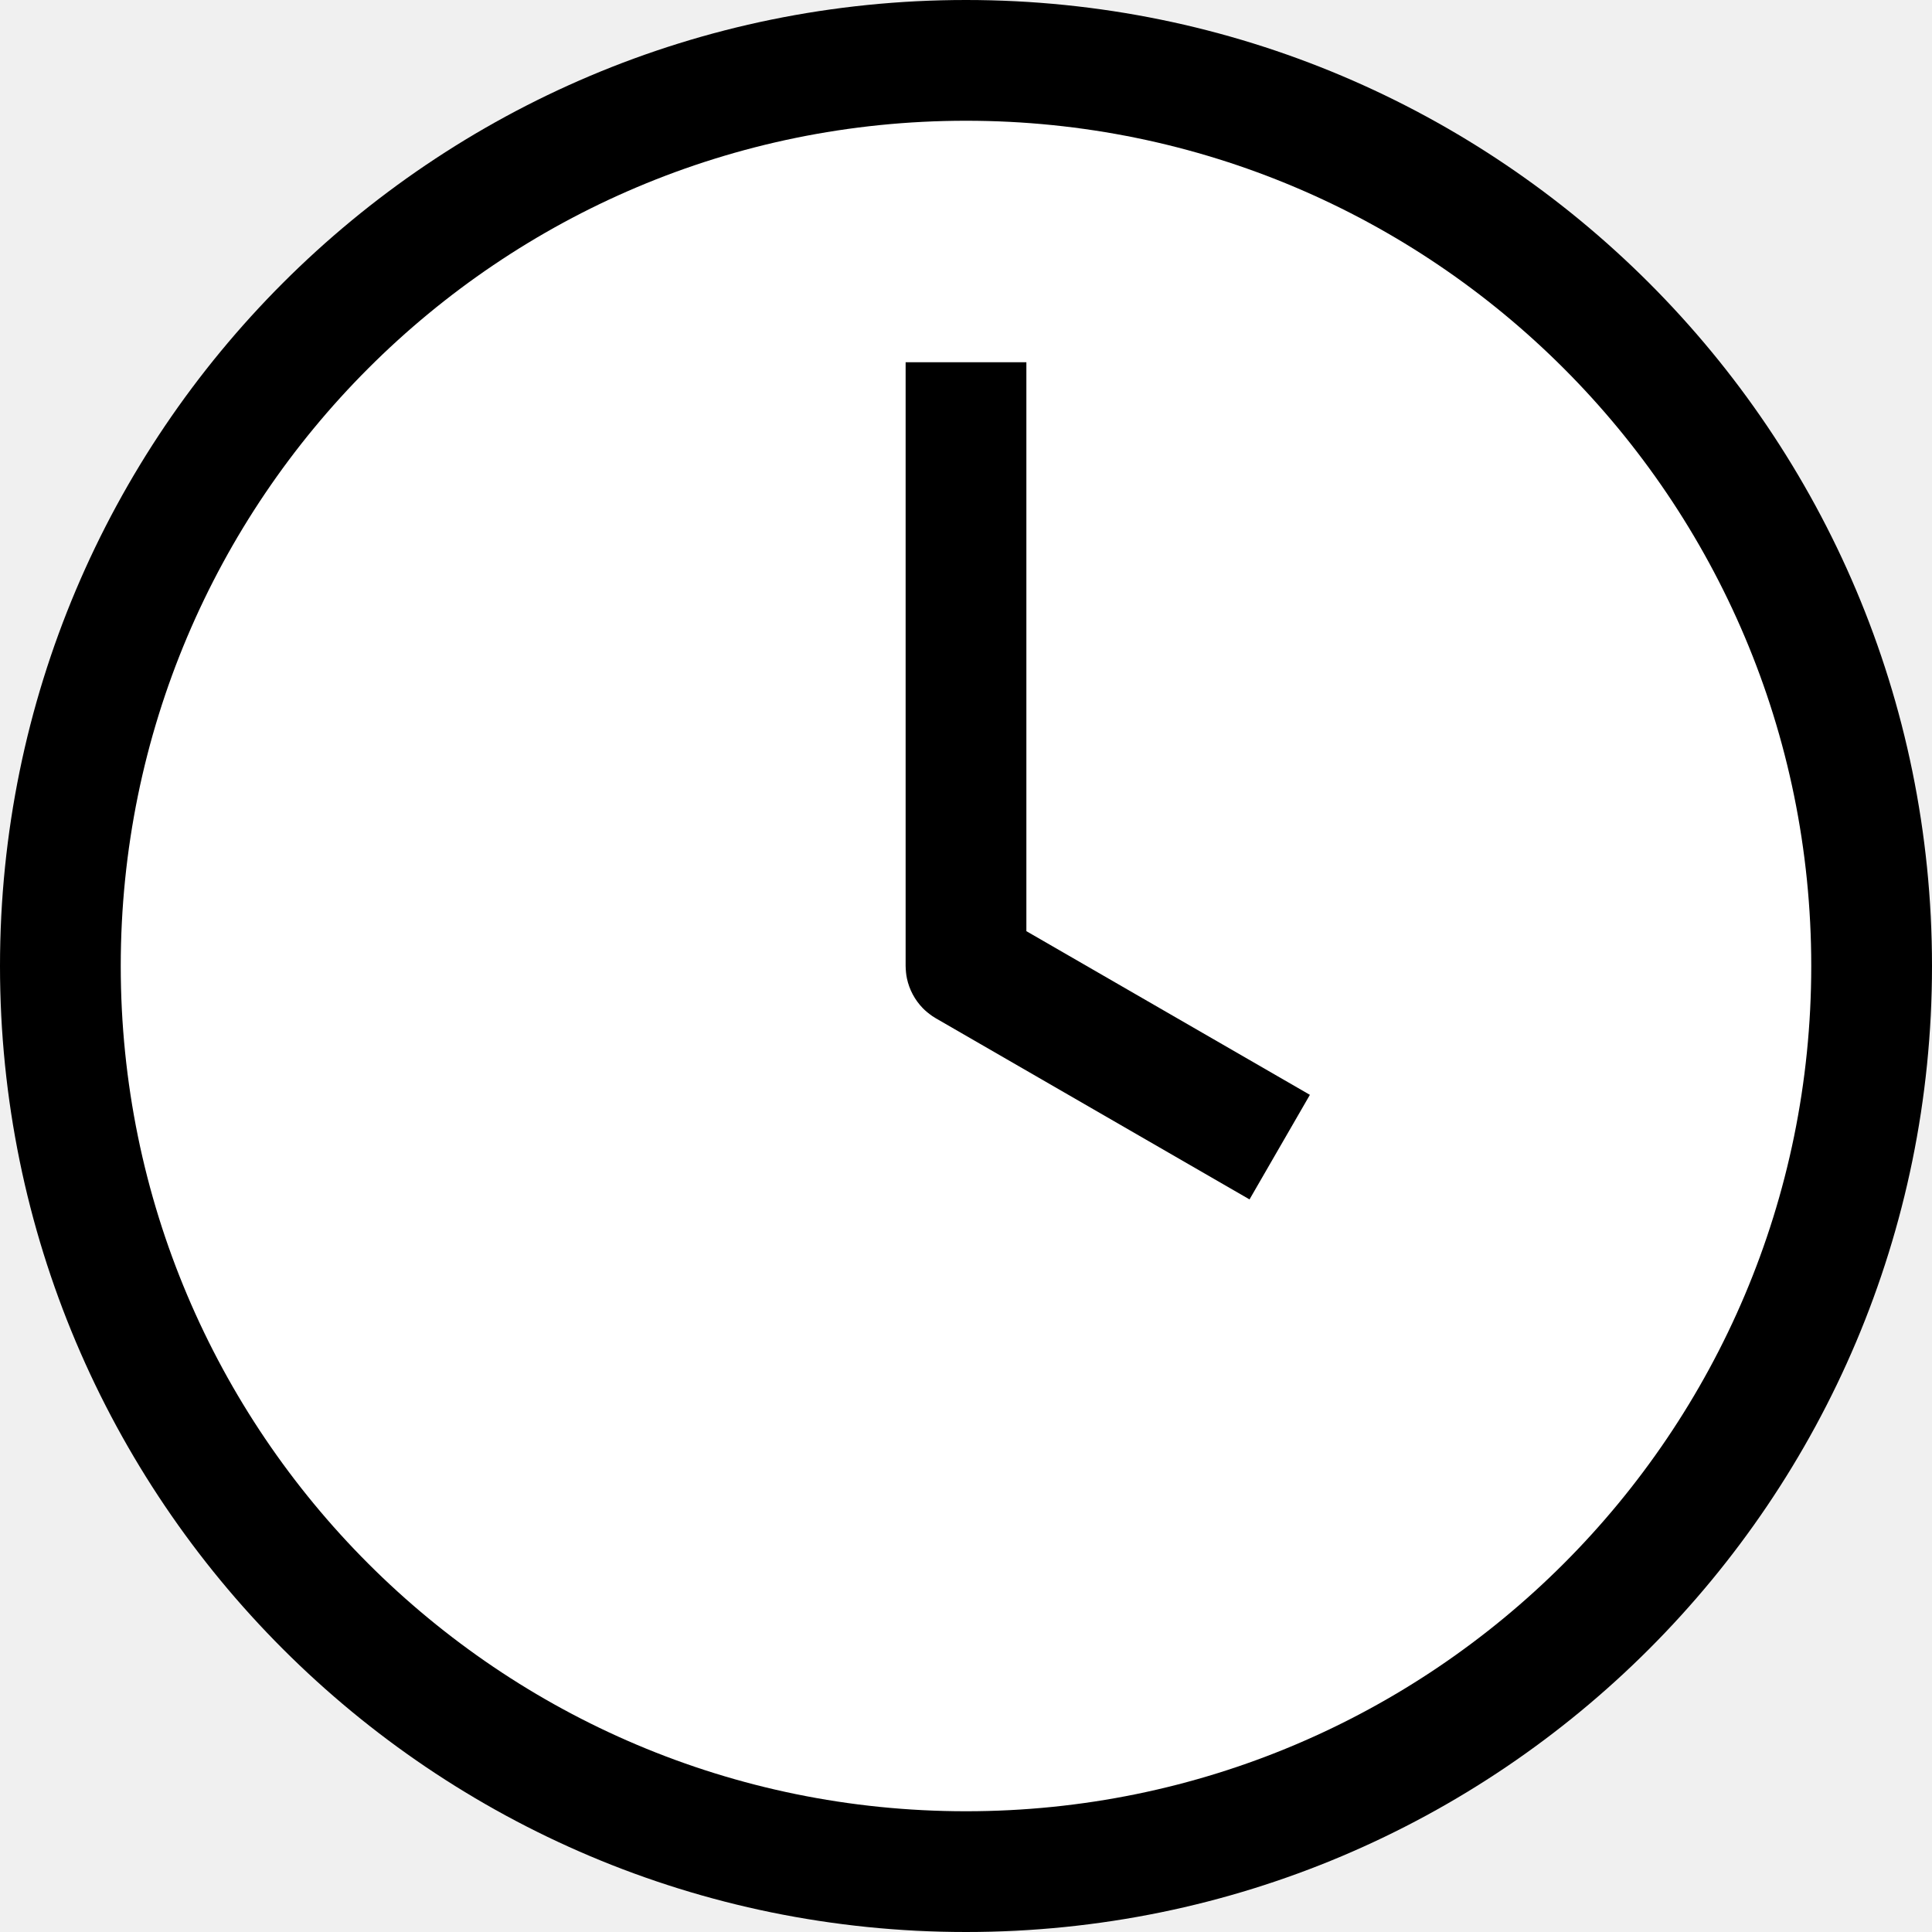
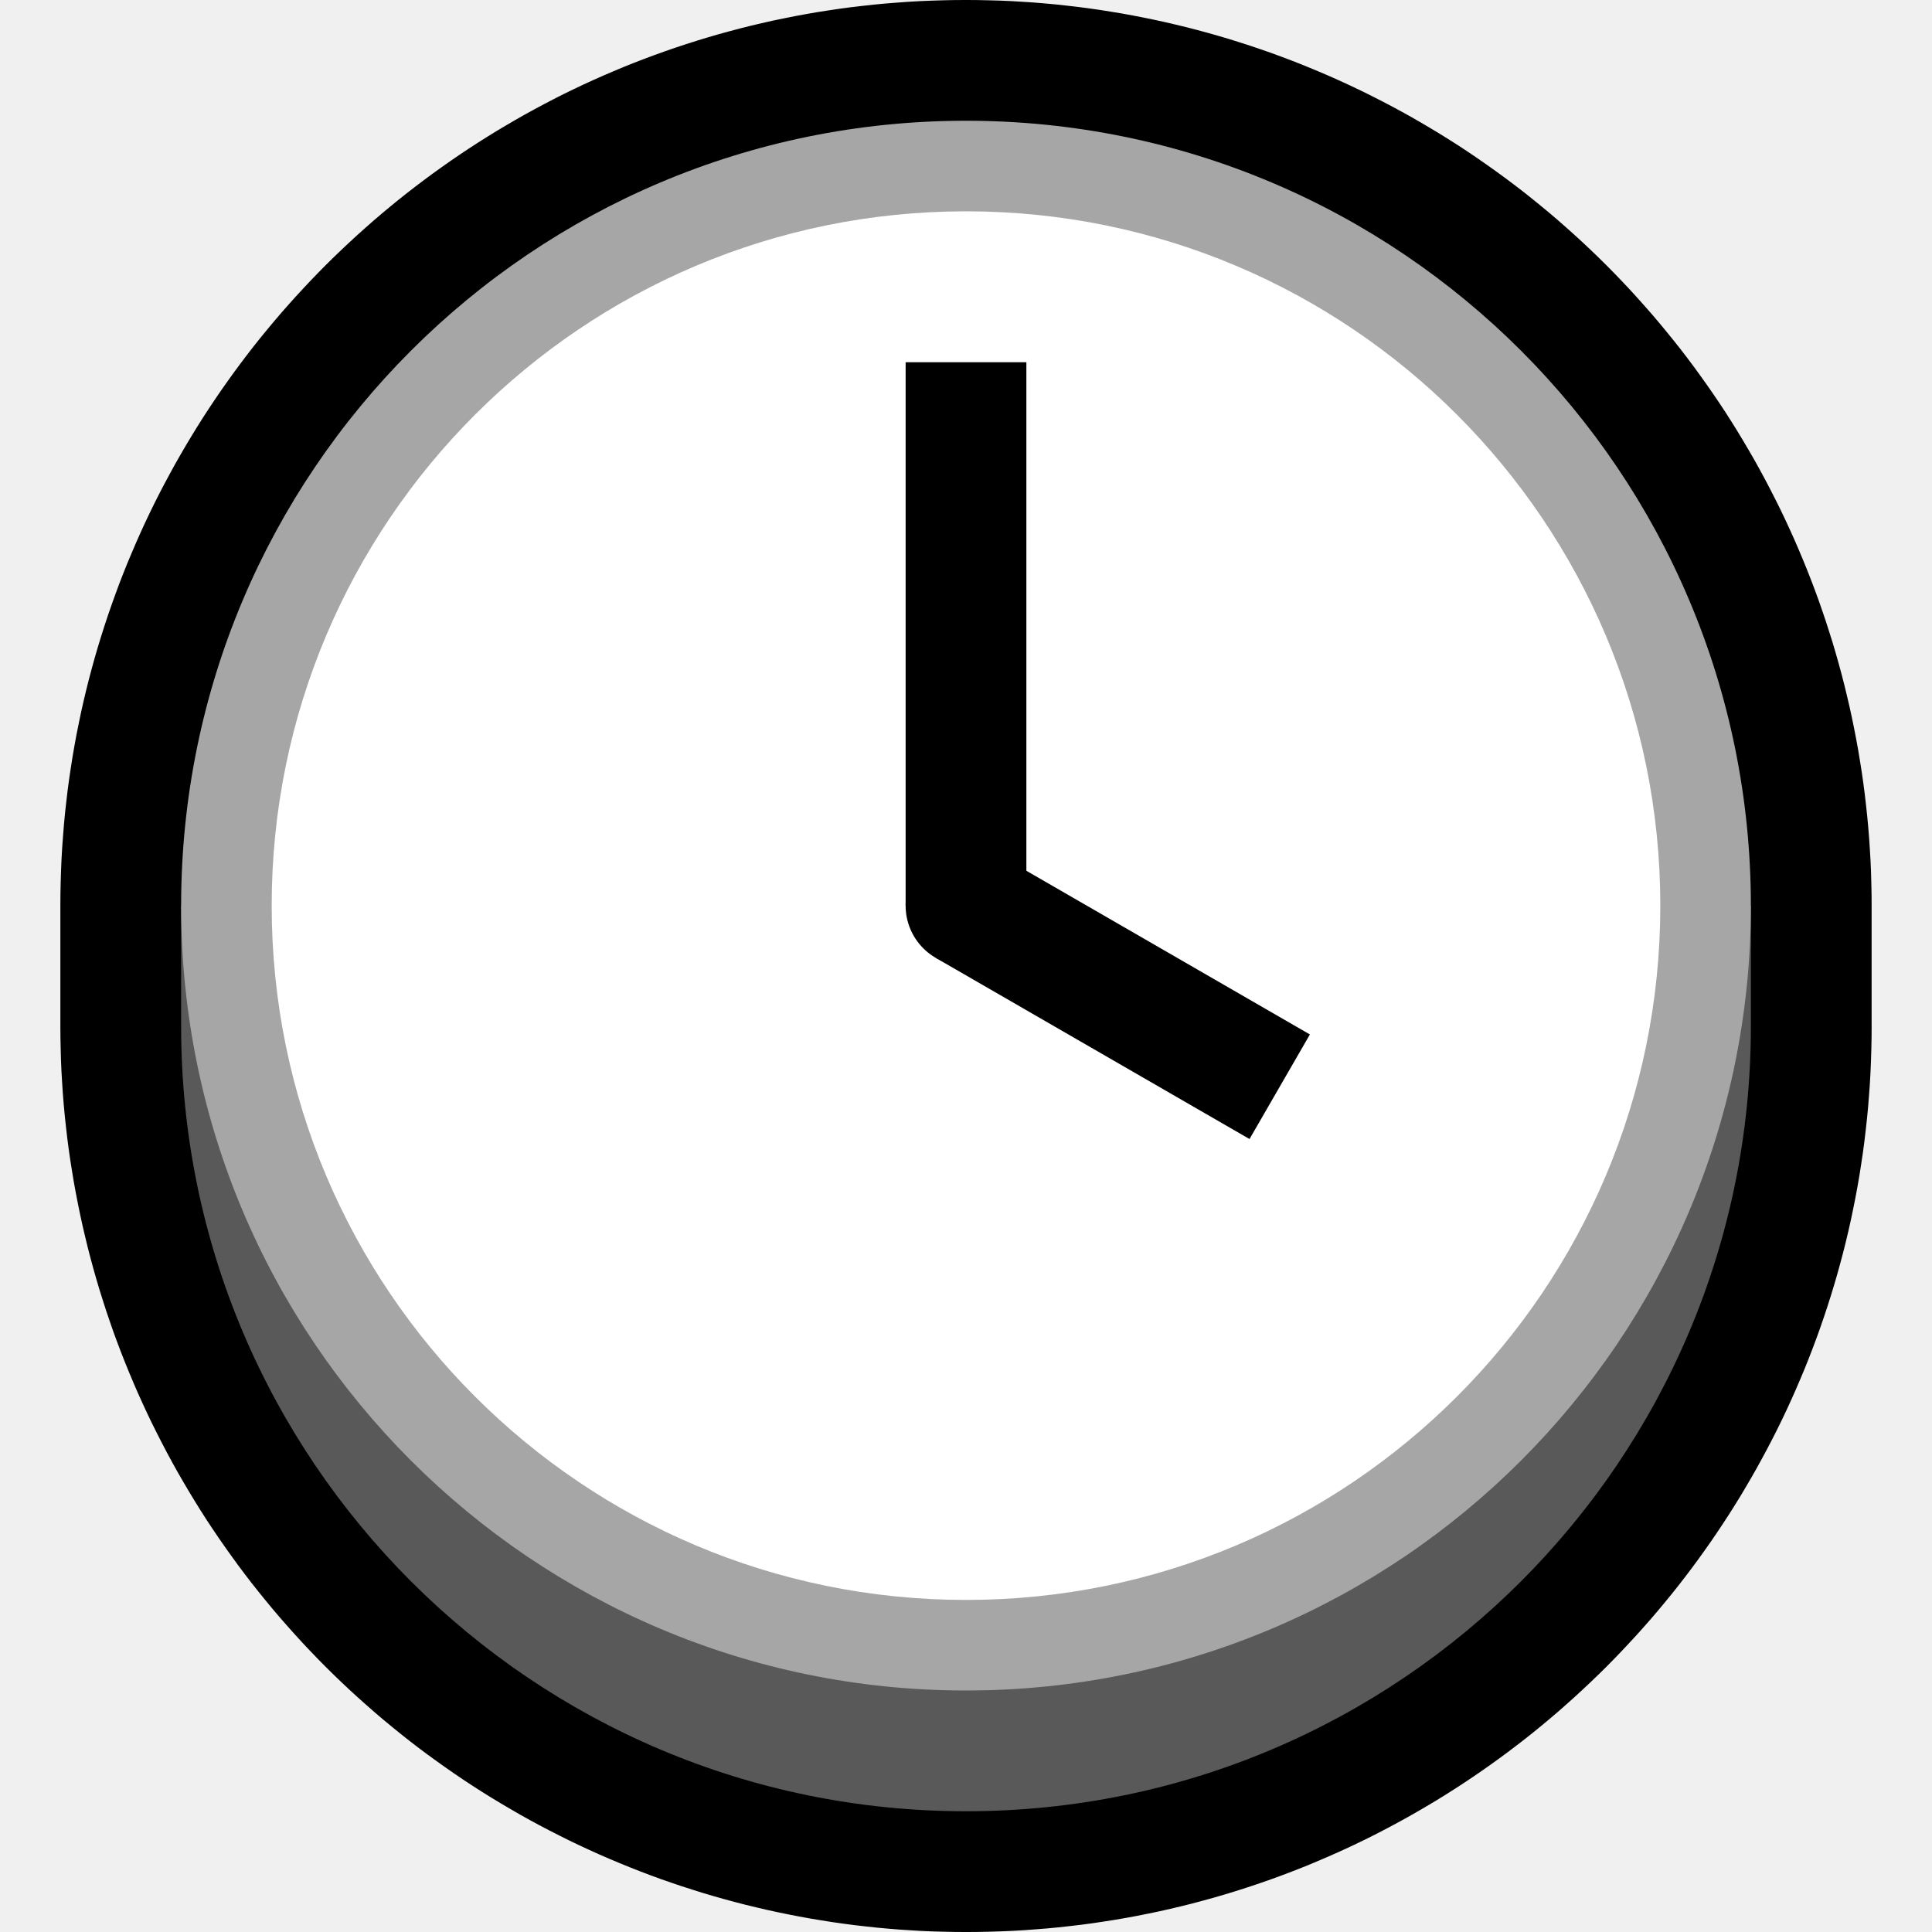
- <svg xmlns="http://www.w3.org/2000/svg" width="100%" height="100%" viewBox="0 0 32 32" version="1.1" xml:space="preserve" style="fill-rule:evenodd;clip-rule:evenodd;stroke-linejoin:round;stroke-miterlimit:1.414;">
+ <svg xmlns="http://www.w3.org/2000/svg" width="100%" height="100%" viewBox="0 0 32 32" version="1.1" xml:space="preserve" style="fill-rule:evenodd;clip-rule:evenodd;stroke-linejoin:round;stroke-miterlimit:1.5;">
  <rect id="_4_00" x="0" y="0" width="32" height="32" style="fill:none;" />
-   <g id="outline">
-     <circle cx="16" cy="16" r="16" />
-   </g>
-   <g id="emoji">
-     <circle cx="16" cy="16" r="14" style="fill:#fff;" />
-     <path d="M17,15.423l4.696,2.711l-1,1.732l-5.196,-3l-0.059,-0.037c-0.057,-0.041 -0.111,-0.083 -0.16,-0.134c-0.13,-0.135 -0.22,-0.305 -0.259,-0.487c-0.015,-0.069 -0.02,-0.138 -0.022,-0.208l0,-10l2,0c0,3.141 0,6.282 0,9.423Z" style="fill-rule:nonzero;" />
+   <clipPath id="_clip1">
+     <rect x="0" y="0" width="32" height="32" />
+   </clipPath>
+   <g clip-path="url(#_clip1)">
+     <g id="outline">
+       <path d="M16.186,0.001l0.186,0.004l0.186,0.005l0.186,0.008l0.185,0.011l0.185,0.012l0.184,0.015l0.185,0.017l0.183,0.02l0.184,0.021l0.183,0.024l0.182,0.026l0.182,0.029l0.182,0.03l0.181,0.033l0.18,0.035l0.18,0.037l0.179,0.039l0.179,0.042l0.178,0.043l0.178,0.046l0.177,0.048l0.176,0.05l0.176,0.052l0.174,0.055l0.175,0.056l0.173,0.059l0.173,0.06l0.171,0.063l0.172,0.065l0.17,0.067l0.169,0.069l0.169,0.071l0.168,0.073l0.166,0.075l0.166,0.077l0.165,0.079l0.164,0.082l0.163,0.083l0.162,0.085l0.161,0.087l0.16,0.089l0.159,0.092l0.158,0.093l0.157,0.095l0.156,0.097l0.155,0.099l0.153,0.101l0.152,0.103l0.151,0.105l0.15,0.107l0.149,0.108l0.148,0.111l0.146,0.112l0.145,0.115l0.143,0.116l0.143,0.118l0.141,0.12l0.139,0.122l0.139,0.124l0.137,0.125l0.135,0.127l0.134,0.129l0.133,0.131l0.131,0.133l0.129,0.134l0.127,0.135l0.125,0.137l0.124,0.139l0.122,0.139l0.12,0.141l0.118,0.143l0.116,0.143l0.115,0.145l0.112,0.146l0.111,0.148l0.108,0.149l0.107,0.15l0.105,0.151l0.103,0.152l0.101,0.153l0.099,0.155l0.097,0.156l0.095,0.157l0.093,0.158l0.092,0.159l0.089,0.16l0.087,0.161l0.085,0.162l0.083,0.163l0.082,0.164l0.079,0.165l0.077,0.166l0.075,0.166l0.073,0.168l0.071,0.169l0.069,0.169l0.067,0.17l0.065,0.171l0.063,0.172l0.06,0.173l0.059,0.173l0.056,0.175l0.055,0.174l0.052,0.176l0.05,0.176l0.048,0.177l0.046,0.178l0.043,0.178l0.042,0.179l0.039,0.179l0.037,0.18l0.035,0.18l0.033,0.181l0.03,0.182l0.029,0.182l0.026,0.182l0.024,0.183l0.021,0.184l0.02,0.184l0.017,0.184l0.015,0.184l0.012,0.185l0.011,0.185l0.008,0.186l0.005,0.186l0.004,0.186l0.001,0.18l0,2.012l-0.001,0.187l-0.004,0.193l-0.006,0.192l-0.008,0.192l-0.011,0.191l-0.014,0.191l-0.015,0.19l-0.018,0.189l-0.021,0.189l-0.022,0.188l-0.025,0.187l-0.028,0.187l-0.029,0.186l-0.032,0.185l-0.034,0.184l-0.037,0.184l-0.038,0.183l-0.041,0.182l-0.043,0.181l-0.045,0.18l-0.048,0.18l-0.049,0.178l-0.052,0.178l-0.054,0.177l-0.056,0.176l-0.058,0.175l-0.06,0.174l-0.062,0.173l-0.064,0.171l-0.066,0.171l-0.068,0.17l-0.071,0.169l-0.072,0.168l-0.074,0.167l-0.076,0.166l-0.078,0.164l-0.08,0.164l-0.082,0.162l-0.084,0.161l-0.086,0.16l-0.087,0.159l-0.09,0.158l-0.091,0.156l-0.093,0.156l-0.095,0.154l-0.096,0.152l-0.099,0.152l-0.1,0.15l-0.102,0.149l-0.104,0.148l-0.105,0.146l-0.107,0.145l-0.109,0.144l-0.11,0.142l-0.112,0.141l-0.114,0.139l-0.115,0.138l-0.117,0.137l-0.119,0.135l-0.12,0.134l-0.122,0.132l-0.123,0.131l-0.125,0.13l-0.126,0.128l-0.128,0.126l-0.13,0.125l-0.131,0.123l-0.132,0.122l-0.134,0.12l-0.135,0.119l-0.137,0.117l-0.138,0.115l-0.139,0.114l-0.141,0.112l-0.142,0.11l-0.144,0.109l-0.145,0.107l-0.146,0.105l-0.148,0.104l-0.149,0.102l-0.15,0.1l-0.152,0.099l-0.152,0.096l-0.154,0.095l-0.156,0.093l-0.156,0.091l-0.158,0.09l-0.159,0.087l-0.16,0.086l-0.161,0.084l-0.162,0.082l-0.164,0.08l-0.164,0.078l-0.166,0.076l-0.167,0.074l-0.168,0.072l-0.169,0.071l-0.17,0.068l-0.171,0.066l-0.171,0.064l-0.173,0.062l-0.174,0.06l-0.175,0.058l-0.176,0.056l-0.177,0.054l-0.178,0.052l-0.178,0.049l-0.18,0.048l-0.18,0.045l-0.181,0.043l-0.182,0.041l-0.183,0.038l-0.184,0.037l-0.184,0.034l-0.185,0.032l-0.186,0.029l-0.187,0.028l-0.187,0.025l-0.188,0.022l-0.189,0.021l-0.189,0.018l-0.19,0.015l-0.191,0.014l-0.191,0.011l-0.192,0.008l-0.192,0.006l-0.193,0.004l-0.193,0.001l-0.186,-0.001l-0.186,-0.004l-0.186,-0.005l-0.186,-0.008l-0.185,-0.011l-0.185,-0.012l-0.184,-0.015l-0.184,-0.017l-0.184,-0.02l-0.184,-0.021l-0.183,-0.024l-0.182,-0.026l-0.182,-0.029l-0.182,-0.03l-0.181,-0.033l-0.18,-0.035l-0.18,-0.037l-0.179,-0.039l-0.179,-0.042l-0.178,-0.043l-0.178,-0.046l-0.177,-0.048l-0.176,-0.05l-0.176,-0.052l-0.174,-0.055l-0.175,-0.056l-0.173,-0.059l-0.173,-0.06l-0.172,-0.063l-0.171,-0.065l-0.17,-0.067l-0.169,-0.069l-0.169,-0.071l-0.168,-0.073l-0.166,-0.075l-0.166,-0.077l-0.165,-0.079l-0.164,-0.082l-0.163,-0.083l-0.162,-0.085l-0.161,-0.087l-0.16,-0.089l-0.159,-0.092l-0.158,-0.093l-0.157,-0.095l-0.156,-0.097l-0.155,-0.099l-0.153,-0.101l-0.152,-0.103l-0.151,-0.105l-0.15,-0.107l-0.149,-0.108l-0.148,-0.111l-0.146,-0.112l-0.145,-0.115l-0.143,-0.116l-0.143,-0.118l-0.141,-0.12l-0.139,-0.122l-0.139,-0.124l-0.137,-0.125l-0.135,-0.127l-0.134,-0.129l-0.133,-0.131l-0.131,-0.133l-0.129,-0.134l-0.127,-0.135l-0.125,-0.137l-0.124,-0.139l-0.122,-0.139l-0.12,-0.141l-0.118,-0.143l-0.116,-0.143l-0.115,-0.145l-0.112,-0.146l-0.111,-0.148l-0.108,-0.149l-0.107,-0.15l-0.105,-0.151l-0.103,-0.152l-0.101,-0.153l-0.099,-0.155l-0.097,-0.156l-0.095,-0.157l-0.093,-0.158l-0.092,-0.159l-0.089,-0.16l-0.087,-0.161l-0.085,-0.162l-0.083,-0.163l-0.082,-0.164l-0.079,-0.165l-0.077,-0.166l-0.075,-0.166l-0.073,-0.168l-0.071,-0.169l-0.069,-0.169l-0.067,-0.17l-0.065,-0.171l-0.063,-0.172l-0.06,-0.173l-0.059,-0.173l-0.056,-0.175l-0.055,-0.174l-0.052,-0.176l-0.05,-0.176l-0.048,-0.177l-0.046,-0.178l-0.043,-0.178l-0.042,-0.179l-0.039,-0.179l-0.037,-0.18l-0.035,-0.18l-0.033,-0.181l-0.03,-0.182l-0.029,-0.182l-0.026,-0.182l-0.024,-0.183l-0.021,-0.184l-0.02,-0.183l-0.017,-0.185l-0.015,-0.184l-0.012,-0.185l-0.011,-0.185l-0.008,-0.186l-0.005,-0.186l-0.004,-0.186l-0.001,-0.18l0,-2.012l0.001,-0.187l0.004,-0.193l0.006,-0.193l0.008,-0.191l0.011,-0.191l0.014,-0.191l0.015,-0.19l0.018,-0.189l0.021,-0.189l0.022,-0.188l0.025,-0.187l0.028,-0.187l0.029,-0.186l0.032,-0.185l0.034,-0.184l0.037,-0.184l0.038,-0.183l0.041,-0.182l0.043,-0.181l0.045,-0.18l0.048,-0.18l0.049,-0.178l0.052,-0.178l0.054,-0.177l0.056,-0.176l0.058,-0.175l0.06,-0.173l0.062,-0.173l0.064,-0.173l0.066,-0.17l0.068,-0.17l0.071,-0.169l0.072,-0.168l0.074,-0.167l0.076,-0.166l0.078,-0.164l0.08,-0.164l0.082,-0.162l0.084,-0.161l0.086,-0.16l0.087,-0.159l0.09,-0.158l0.091,-0.156l0.093,-0.155l0.095,-0.155l0.096,-0.152l0.099,-0.152l0.1,-0.15l0.102,-0.149l0.104,-0.148l0.105,-0.146l0.107,-0.145l0.109,-0.144l0.11,-0.142l0.112,-0.141l0.114,-0.139l0.115,-0.138l0.117,-0.137l0.119,-0.135l0.12,-0.134l0.122,-0.132l0.123,-0.131l0.125,-0.13l0.126,-0.128l0.128,-0.126l0.13,-0.125l0.131,-0.123l0.132,-0.122l0.134,-0.12l0.135,-0.119l0.137,-0.117l0.138,-0.115l0.139,-0.114l0.141,-0.112l0.142,-0.11l0.144,-0.109l0.145,-0.107l0.146,-0.105l0.148,-0.104l0.149,-0.102l0.15,-0.1l0.152,-0.099l0.152,-0.096l0.154,-0.095l0.156,-0.093l0.156,-0.091l0.158,-0.09l0.159,-0.087l0.16,-0.086l0.161,-0.084l0.162,-0.082l0.164,-0.08l0.164,-0.078l0.166,-0.076l0.167,-0.074l0.168,-0.072l0.169,-0.071l0.17,-0.068l0.171,-0.066l0.172,-0.064l0.172,-0.062l0.174,-0.06l0.175,-0.058l0.176,-0.056l0.177,-0.054l0.178,-0.052l0.178,-0.049l0.18,-0.048l0.18,-0.045l0.181,-0.043l0.182,-0.041l0.183,-0.038l0.184,-0.037l0.184,-0.034l0.185,-0.032l0.186,-0.029l0.187,-0.028l0.187,-0.025l0.188,-0.022l0.189,-0.021l0.189,-0.018l0.19,-0.015l0.191,-0.014l0.191,-0.011l0.192,-0.008l0.192,-0.006l0.193,-0.004l0.187,-0.001l0.012,0l0.18,0.001Zm-0.329,4l-0.142,0.003l-0.142,0.004l-0.141,0.006l-0.14,0.008l-0.141,0.01l-0.139,0.012l-0.139,0.013l-0.139,0.015l-0.138,0.017l-0.137,0.018l-0.137,0.02l-0.136,0.022l-0.136,0.023l-0.135,0.025l-0.134,0.027l-0.134,0.028l-0.133,0.03l-0.133,0.031l-0.132,0.033l-0.131,0.035l-0.13,0.036l-0.13,0.038l-0.13,0.039l-0.128,0.041l-0.128,0.043l-0.128,0.043l-0.126,0.046l-0.126,0.047l-0.125,0.048l-0.124,0.05l-0.124,0.052l-0.123,0.053l-0.122,0.054l-0.121,0.056l-0.121,0.057l-0.12,0.058l-0.118,0.06l-0.119,0.062l-0.117,0.063l-0.116,0.064l-0.116,0.065l-0.115,0.067l-0.113,0.068l-0.113,0.07l-0.112,0.071l-0.112,0.072l-0.11,0.073l-0.109,0.075l-0.108,0.076l-0.108,0.078l-0.106,0.078l-0.106,0.08l-0.104,0.081l-0.104,0.083l-0.102,0.083l-0.102,0.085l-0.1,0.086l-0.099,0.087l-0.099,0.088l-0.097,0.09l-0.096,0.09l-0.095,0.092l-0.094,0.093l-0.093,0.094l-0.092,0.095l-0.09,0.096l-0.09,0.097l-0.088,0.099l-0.087,0.099l-0.086,0.1l-0.085,0.102l-0.083,0.102l-0.083,0.104l-0.081,0.104l-0.08,0.106l-0.078,0.106l-0.078,0.108l-0.076,0.108l-0.075,0.109l-0.073,0.11l-0.072,0.112l-0.071,0.112l-0.07,0.113l-0.068,0.113l-0.067,0.115l-0.065,0.116l-0.065,0.116l-0.062,0.117l-0.062,0.118l-0.06,0.119l-0.058,0.12l-0.057,0.121l-0.056,0.121l-0.055,0.122l-0.052,0.123l-0.052,0.124l-0.05,0.124l-0.048,0.125l-0.047,0.126l-0.045,0.126l-0.044,0.128l-0.043,0.128l-0.041,0.128l-0.039,0.13l-0.038,0.13l-0.036,0.13l-0.035,0.131l-0.033,0.132l-0.031,0.133l-0.03,0.133l-0.028,0.134l-0.027,0.134l-0.025,0.135l-0.023,0.136l-0.022,0.136l-0.02,0.137l-0.018,0.137l-0.017,0.138l-0.015,0.139l-0.013,0.139l-0.012,0.139l-0.01,0.141l-0.008,0.14l-0.006,0.141l-0.004,0.142l-0.003,0.142l-0.001,0.149l0,1.988l0.001,0.143l0.002,0.136l0.005,0.136l0.006,0.137l0.007,0.135l0.009,0.136l0.011,0.135l0.013,0.135l0.014,0.135l0.016,0.134l0.017,0.135l0.02,0.133l0.02,0.134l0.023,0.133l0.024,0.133l0.025,0.132l0.028,0.132l0.028,0.131l0.031,0.132l0.032,0.13l0.033,0.13l0.035,0.13l0.037,0.129l0.038,0.129l0.04,0.128l0.042,0.128l0.043,0.127l0.044,0.127l0.046,0.126l0.048,0.125l0.049,0.125l0.05,0.125l0.052,0.123l0.054,0.123l0.055,0.123l0.057,0.121l0.058,0.121l0.059,0.12l0.061,0.12l0.063,0.119l0.064,0.118l0.065,0.117l0.067,0.117l0.069,0.116l0.069,0.115l0.072,0.114l0.072,0.113l0.074,0.113l0.076,0.111l0.077,0.111l0.078,0.11l0.079,0.109l0.082,0.108l0.082,0.108l0.084,0.106l0.085,0.105l0.087,0.105l0.088,0.103l0.089,0.102l0.091,0.102l0.092,0.1l0.093,0.1l0.095,0.098l0.096,0.097l0.097,0.096l0.098,0.095l0.1,0.093l0.1,0.092l0.102,0.091l0.102,0.089l0.103,0.088l0.105,0.087l0.105,0.085l0.106,0.084l0.108,0.082l0.108,0.082l0.109,0.079l0.11,0.079l0.111,0.076l0.111,0.076l0.113,0.074l0.113,0.072l0.114,0.072l0.115,0.069l0.116,0.069l0.117,0.067l0.117,0.065l0.118,0.064l0.119,0.063l0.12,0.061l0.12,0.059l0.121,0.058l0.122,0.057l0.122,0.055l0.123,0.054l0.123,0.052l0.125,0.05l0.125,0.049l0.125,0.048l0.126,0.046l0.127,0.044l0.127,0.043l0.128,0.042l0.128,0.04l0.129,0.038l0.129,0.037l0.13,0.035l0.13,0.033l0.13,0.032l0.132,0.031l0.131,0.028l0.132,0.028l0.132,0.025l0.133,0.024l0.133,0.023l0.134,0.02l0.133,0.02l0.135,0.017l0.134,0.016l0.135,0.014l0.135,0.013l0.135,0.011l0.136,0.009l0.135,0.007l0.137,0.006l0.136,0.005l0.136,0.002l0.137,0.001l0.143,-0.001l0.142,-0.003l0.142,-0.004l0.141,-0.006l0.14,-0.008l0.14,-0.01l0.14,-0.012l0.139,-0.013l0.139,-0.015l0.138,-0.017l0.137,-0.018l0.137,-0.02l0.136,-0.022l0.136,-0.023l0.135,-0.025l0.134,-0.027l0.134,-0.028l0.133,-0.03l0.133,-0.031l0.132,-0.033l0.131,-0.035l0.131,-0.036l0.13,-0.038l0.129,-0.039l0.128,-0.041l0.128,-0.043l0.128,-0.043l0.126,-0.046l0.126,-0.047l0.125,-0.048l0.124,-0.05l0.124,-0.052l0.123,-0.053l0.122,-0.054l0.121,-0.056l0.121,-0.057l0.12,-0.058l0.119,-0.06l0.118,-0.062l0.117,-0.062l0.116,-0.065l0.116,-0.065l0.115,-0.067l0.113,-0.068l0.113,-0.07l0.112,-0.071l0.112,-0.072l0.11,-0.073l0.109,-0.075l0.108,-0.076l0.108,-0.078l0.106,-0.078l0.106,-0.08l0.104,-0.081l0.104,-0.083l0.102,-0.083l0.102,-0.085l0.1,-0.086l0.099,-0.087l0.099,-0.088l0.097,-0.09l0.096,-0.09l0.095,-0.092l0.094,-0.093l0.093,-0.094l0.092,-0.095l0.09,-0.096l0.09,-0.097l0.088,-0.099l0.087,-0.099l0.086,-0.1l0.085,-0.102l0.083,-0.102l0.083,-0.104l0.081,-0.104l0.08,-0.106l0.078,-0.106l0.078,-0.108l0.076,-0.108l0.075,-0.109l0.073,-0.11l0.072,-0.112l0.071,-0.112l0.07,-0.113l0.068,-0.113l0.067,-0.115l0.065,-0.116l0.064,-0.116l0.063,-0.117l0.062,-0.119l0.06,-0.118l0.058,-0.12l0.057,-0.121l0.056,-0.121l0.054,-0.122l0.053,-0.123l0.052,-0.124l0.05,-0.124l0.048,-0.125l0.047,-0.126l0.046,-0.126l0.043,-0.128l0.043,-0.128l0.041,-0.128l0.039,-0.13l0.038,-0.129l0.036,-0.131l0.035,-0.131l0.033,-0.132l0.031,-0.133l0.03,-0.133l0.028,-0.134l0.027,-0.134l0.025,-0.135l0.023,-0.136l0.022,-0.136l0.02,-0.137l0.018,-0.137l0.017,-0.138l0.015,-0.139l0.013,-0.139l0.012,-0.14l0.01,-0.14l0.008,-0.14l0.006,-0.141l0.004,-0.142l0.003,-0.142l0.001,-0.149l0,-1.988l-0.001,-0.143l-0.002,-0.136l-0.005,-0.136l-0.006,-0.136l-0.007,-0.136l-0.009,-0.136l-0.011,-0.135l-0.013,-0.135l-0.014,-0.135l-0.016,-0.134l-0.017,-0.135l-0.02,-0.133l-0.02,-0.134l-0.023,-0.133l-0.024,-0.133l-0.025,-0.132l-0.028,-0.132l-0.028,-0.131l-0.031,-0.132l-0.032,-0.13l-0.033,-0.13l-0.035,-0.13l-0.037,-0.129l-0.039,-0.129l-0.039,-0.128l-0.042,-0.128l-0.043,-0.127l-0.044,-0.127l-0.046,-0.126l-0.048,-0.125l-0.049,-0.125l-0.05,-0.124l-0.052,-0.124l-0.054,-0.123l-0.055,-0.122l-0.057,-0.122l-0.058,-0.121l-0.059,-0.12l-0.061,-0.12l-0.063,-0.119l-0.064,-0.118l-0.065,-0.117l-0.067,-0.117l-0.069,-0.116l-0.069,-0.115l-0.072,-0.114l-0.072,-0.113l-0.074,-0.113l-0.076,-0.112l-0.077,-0.11l-0.078,-0.11l-0.079,-0.109l-0.082,-0.108l-0.082,-0.108l-0.084,-0.106l-0.085,-0.105l-0.087,-0.105l-0.088,-0.103l-0.089,-0.102l-0.091,-0.102l-0.092,-0.1l-0.093,-0.1l-0.095,-0.098l-0.096,-0.097l-0.097,-0.096l-0.098,-0.095l-0.1,-0.093l-0.1,-0.092l-0.102,-0.091l-0.102,-0.089l-0.103,-0.088l-0.105,-0.087l-0.105,-0.085l-0.106,-0.084l-0.108,-0.082l-0.108,-0.082l-0.109,-0.079l-0.11,-0.078l-0.11,-0.077l-0.112,-0.076l-0.113,-0.074l-0.113,-0.073l-0.114,-0.071l-0.115,-0.069l-0.116,-0.069l-0.117,-0.067l-0.117,-0.065l-0.118,-0.064l-0.119,-0.063l-0.12,-0.061l-0.12,-0.059l-0.121,-0.058l-0.122,-0.057l-0.122,-0.055l-0.123,-0.054l-0.124,-0.052l-0.124,-0.05l-0.125,-0.049l-0.125,-0.048l-0.126,-0.046l-0.127,-0.044l-0.127,-0.043l-0.128,-0.042l-0.128,-0.04l-0.129,-0.038l-0.129,-0.037l-0.13,-0.035l-0.13,-0.033l-0.13,-0.032l-0.132,-0.031l-0.131,-0.028l-0.132,-0.028l-0.132,-0.025l-0.133,-0.024l-0.133,-0.023l-0.134,-0.02l-0.133,-0.02l-0.135,-0.017l-0.134,-0.016l-0.135,-0.014l-0.135,-0.013l-0.135,-0.011l-0.136,-0.009l-0.135,-0.007l-0.137,-0.006l-0.136,-0.005l-0.136,-0.002l-0.137,-0.001l-0.143,0.001Z" />
+     </g>
+     <g id="emoji">
+       <path d="M29,15l-26,0c0,0 0,0.787 0,2c0,7.18 5.82,13 13,13c0,0 0,0 0,0c7.18,0 13,-5.82 13,-13c0,-1.213 0,-2 0,-2Z" style="fill:#595959;" />
+       <circle cx="16" cy="15" r="13" style="fill:#a6a6a6;" />
+       <circle cx="16" cy="15" r="11.5" style="fill:#fff;" />
+       <path d="M21.196,18l-5.196,-3" style="fill:none;stroke:#000;stroke-width:2px;" />
+       <path d="M16,15l0,-9" style="fill:none;stroke:#000;stroke-width:2px;" />
+       <circle cx="16" cy="15" r="1" />
+     </g>
  </g>
</svg>
